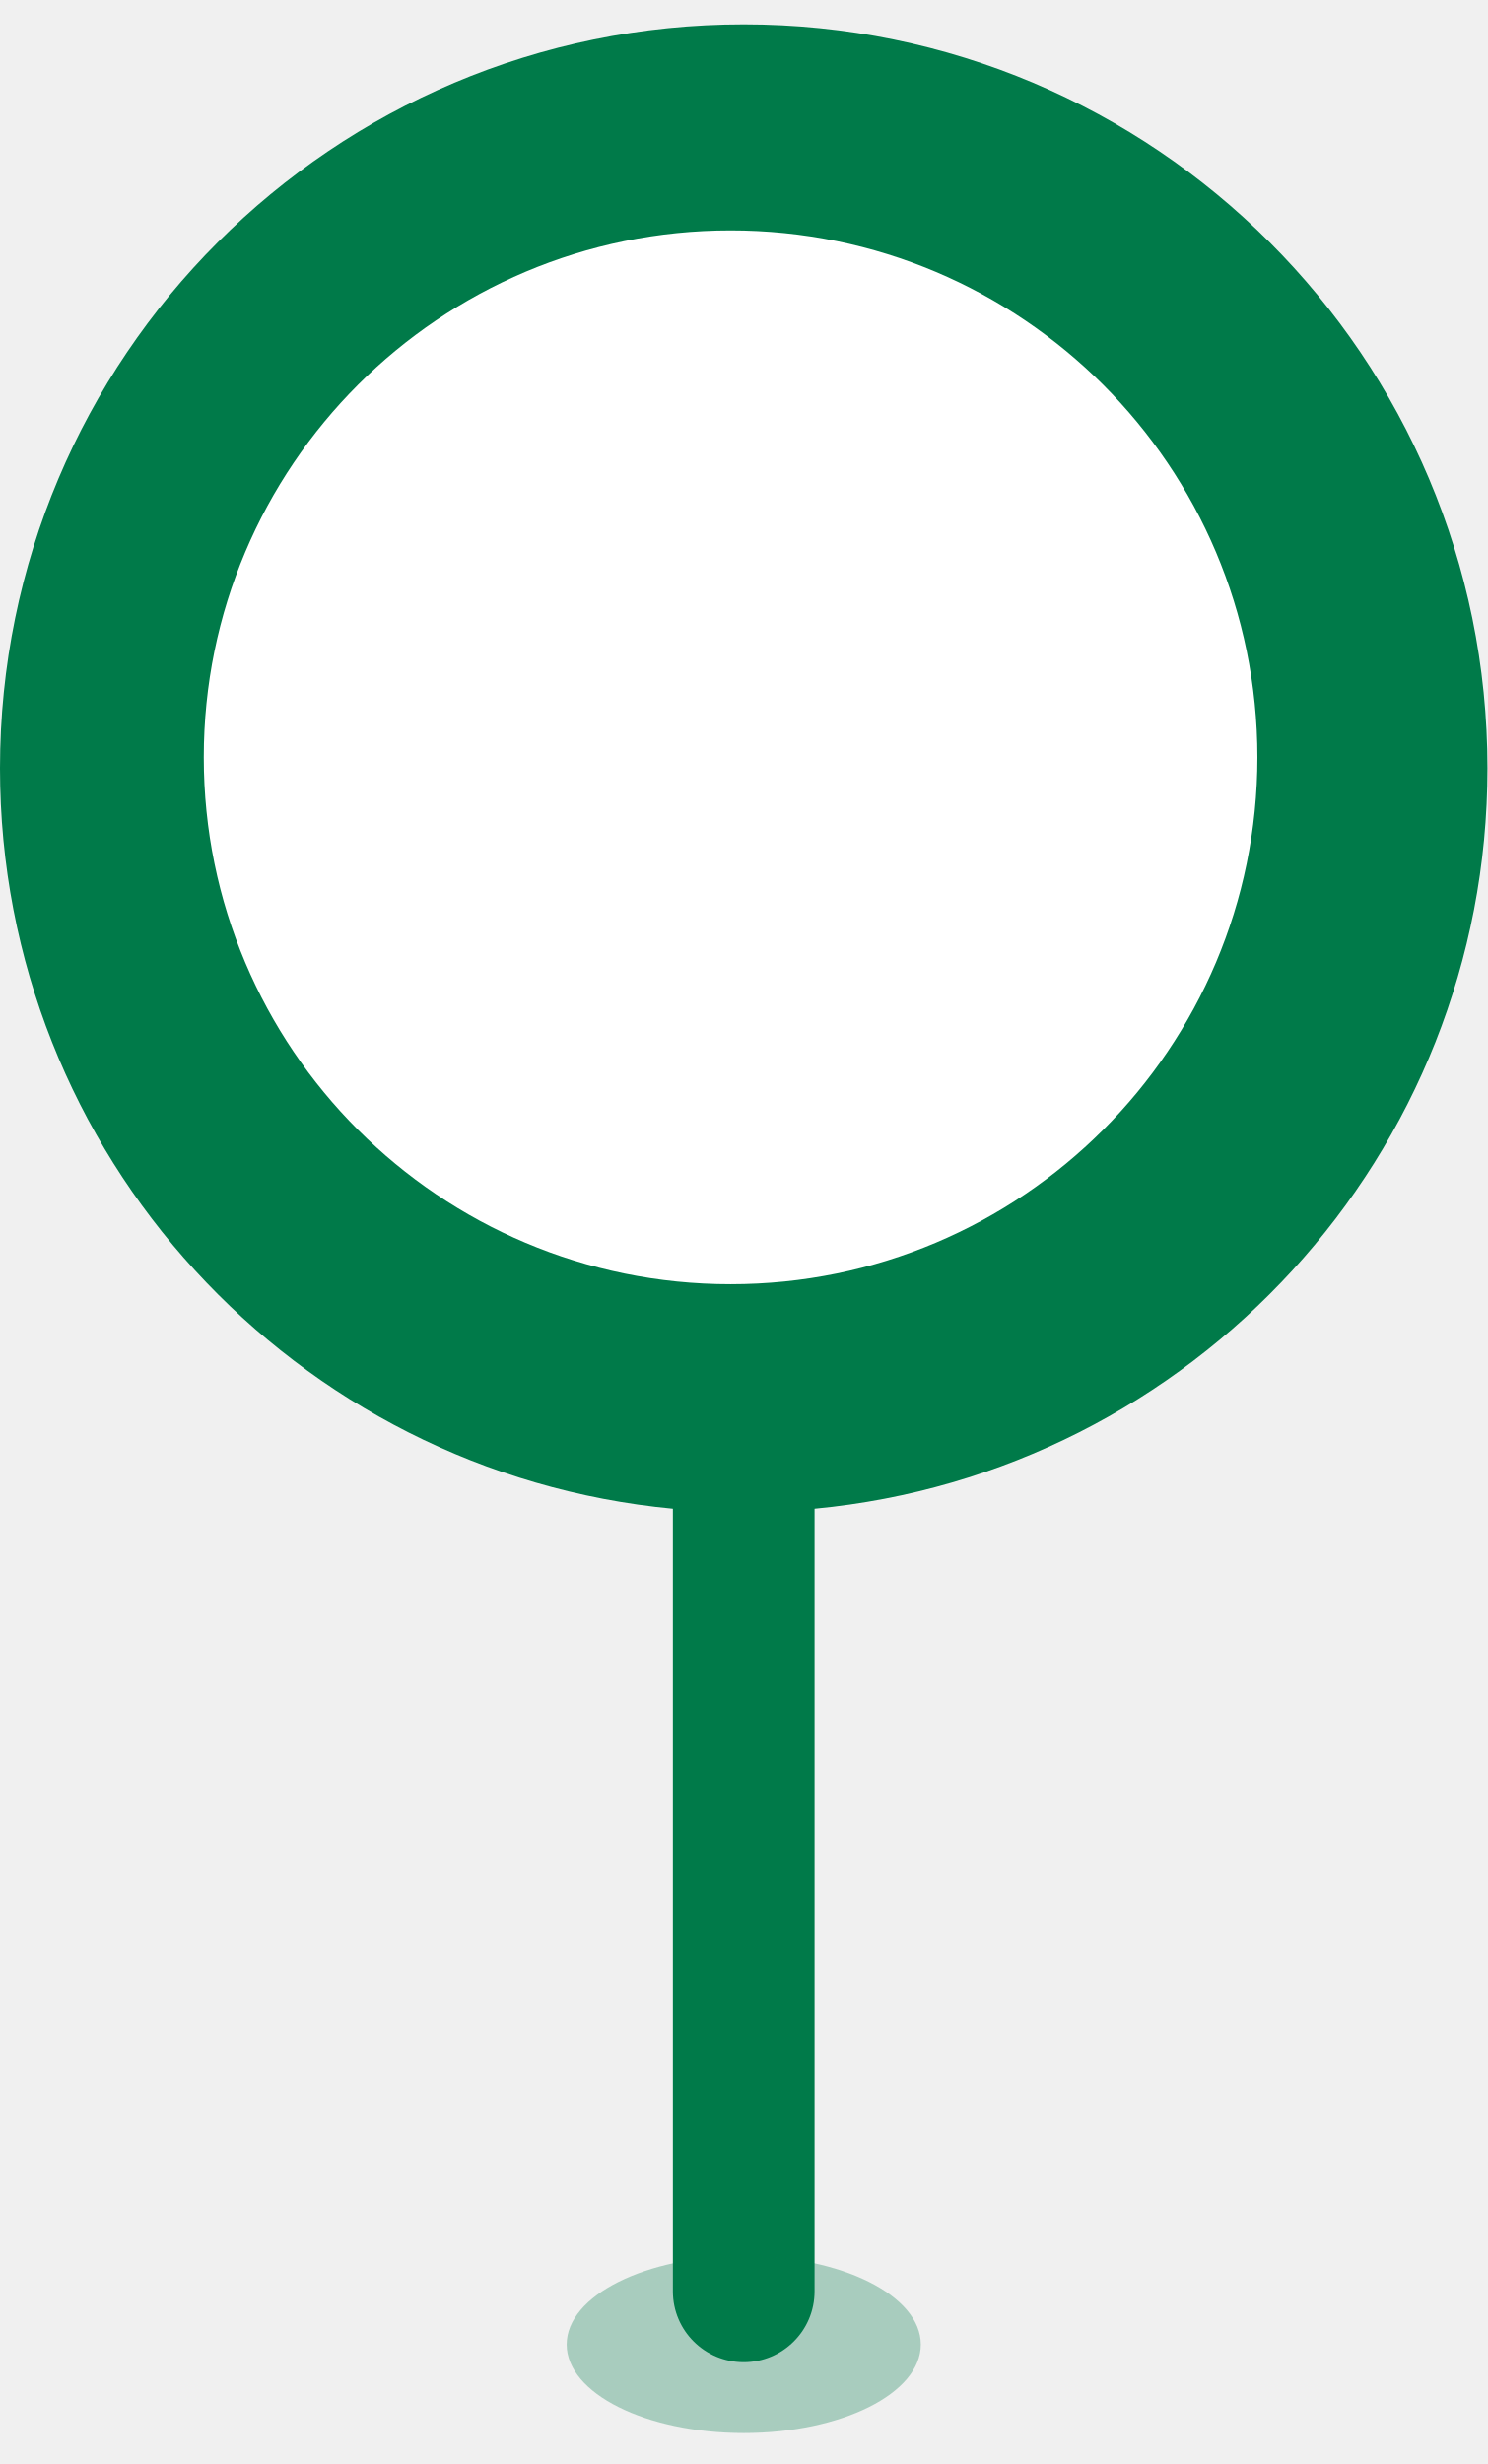
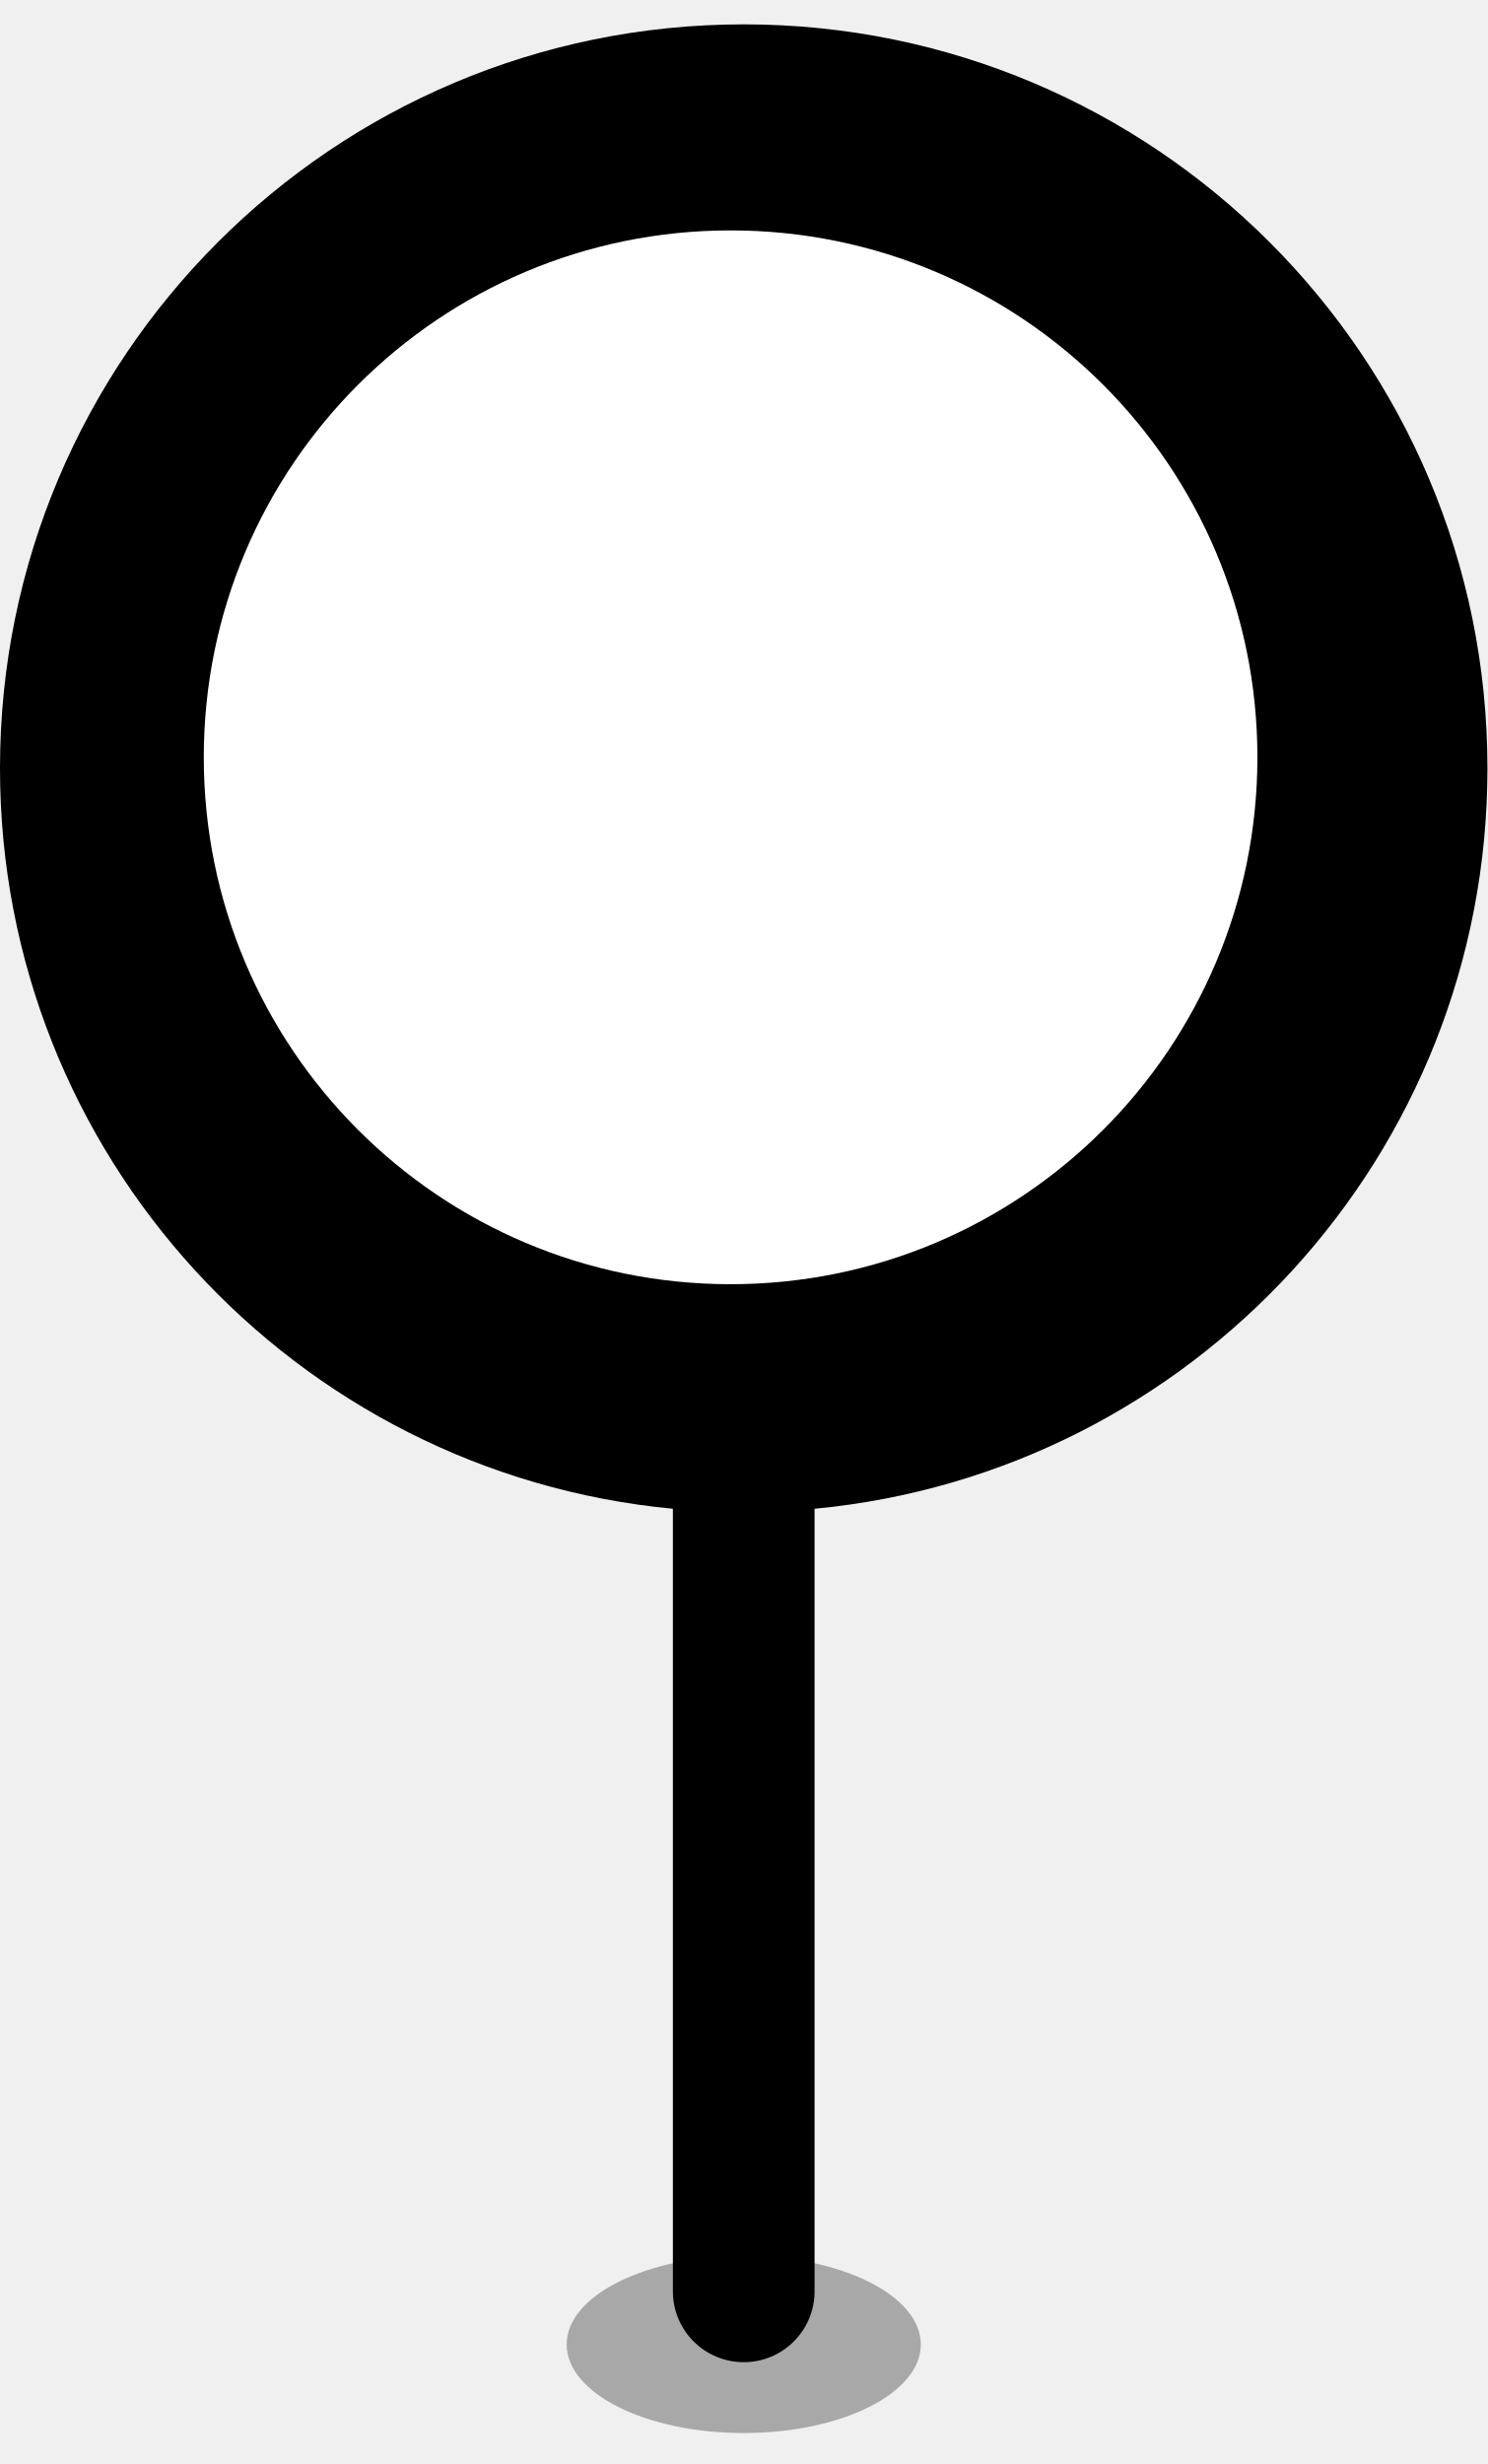
- <svg xmlns="http://www.w3.org/2000/svg" width="32" height="53" viewBox="0 0 32 53" fill="none">
-   <path fill-rule="evenodd" clip-rule="evenodd" d="M16 0.524C7.163 0.524 0 7.687 0 16.524C0 24.847 6.354 31.685 14.476 32.453V49.286C14.476 50.128 15.158 50.81 16 50.81C16.842 50.81 17.524 50.128 17.524 49.286V32.453C25.646 31.685 32 24.847 32 16.524C32 7.687 24.837 0.524 16 0.524Z" fill="#007A49" />
+ <svg xmlns="http://www.w3.org/2000/svg" width="32" height="53" viewBox="0 0 32 53">
+   <path fill-rule="evenodd" clip-rule="evenodd" d="M16 0.524C7.163 0.524 0 7.687 0 16.524C0 24.847 6.354 31.685 14.476 32.453V49.286C14.476 50.128 15.158 50.81 16 50.81C16.842 50.81 17.524 50.128 17.524 49.286V32.453C25.646 31.685 32 24.847 32 16.524C32 7.687 24.837 0.524 16 0.524Z" />
  <path d="M4.384 16.289C4.384 10.03 9.458 4.956 15.717 4.956C21.977 4.956 27.051 10.03 27.051 16.289C27.051 22.549 21.977 27.623 15.717 27.623C9.458 27.623 4.384 22.549 4.384 16.289Z" fill="white" />
-   <path opacity="0.3" d="M16 52.334C13.896 52.334 12.191 51.481 12.191 50.429C12.191 49.377 13.896 48.524 16 48.524C18.104 48.524 19.81 49.377 19.81 50.429C19.81 51.481 18.104 52.334 16 52.334Z" fill="#007A49" />
+   <path opacity="0.3" d="M16 52.334C13.896 52.334 12.191 51.481 12.191 50.429C12.191 49.377 13.896 48.524 16 48.524C18.104 48.524 19.81 49.377 19.81 50.429C19.81 51.481 18.104 52.334 16 52.334Z" />
</svg>
